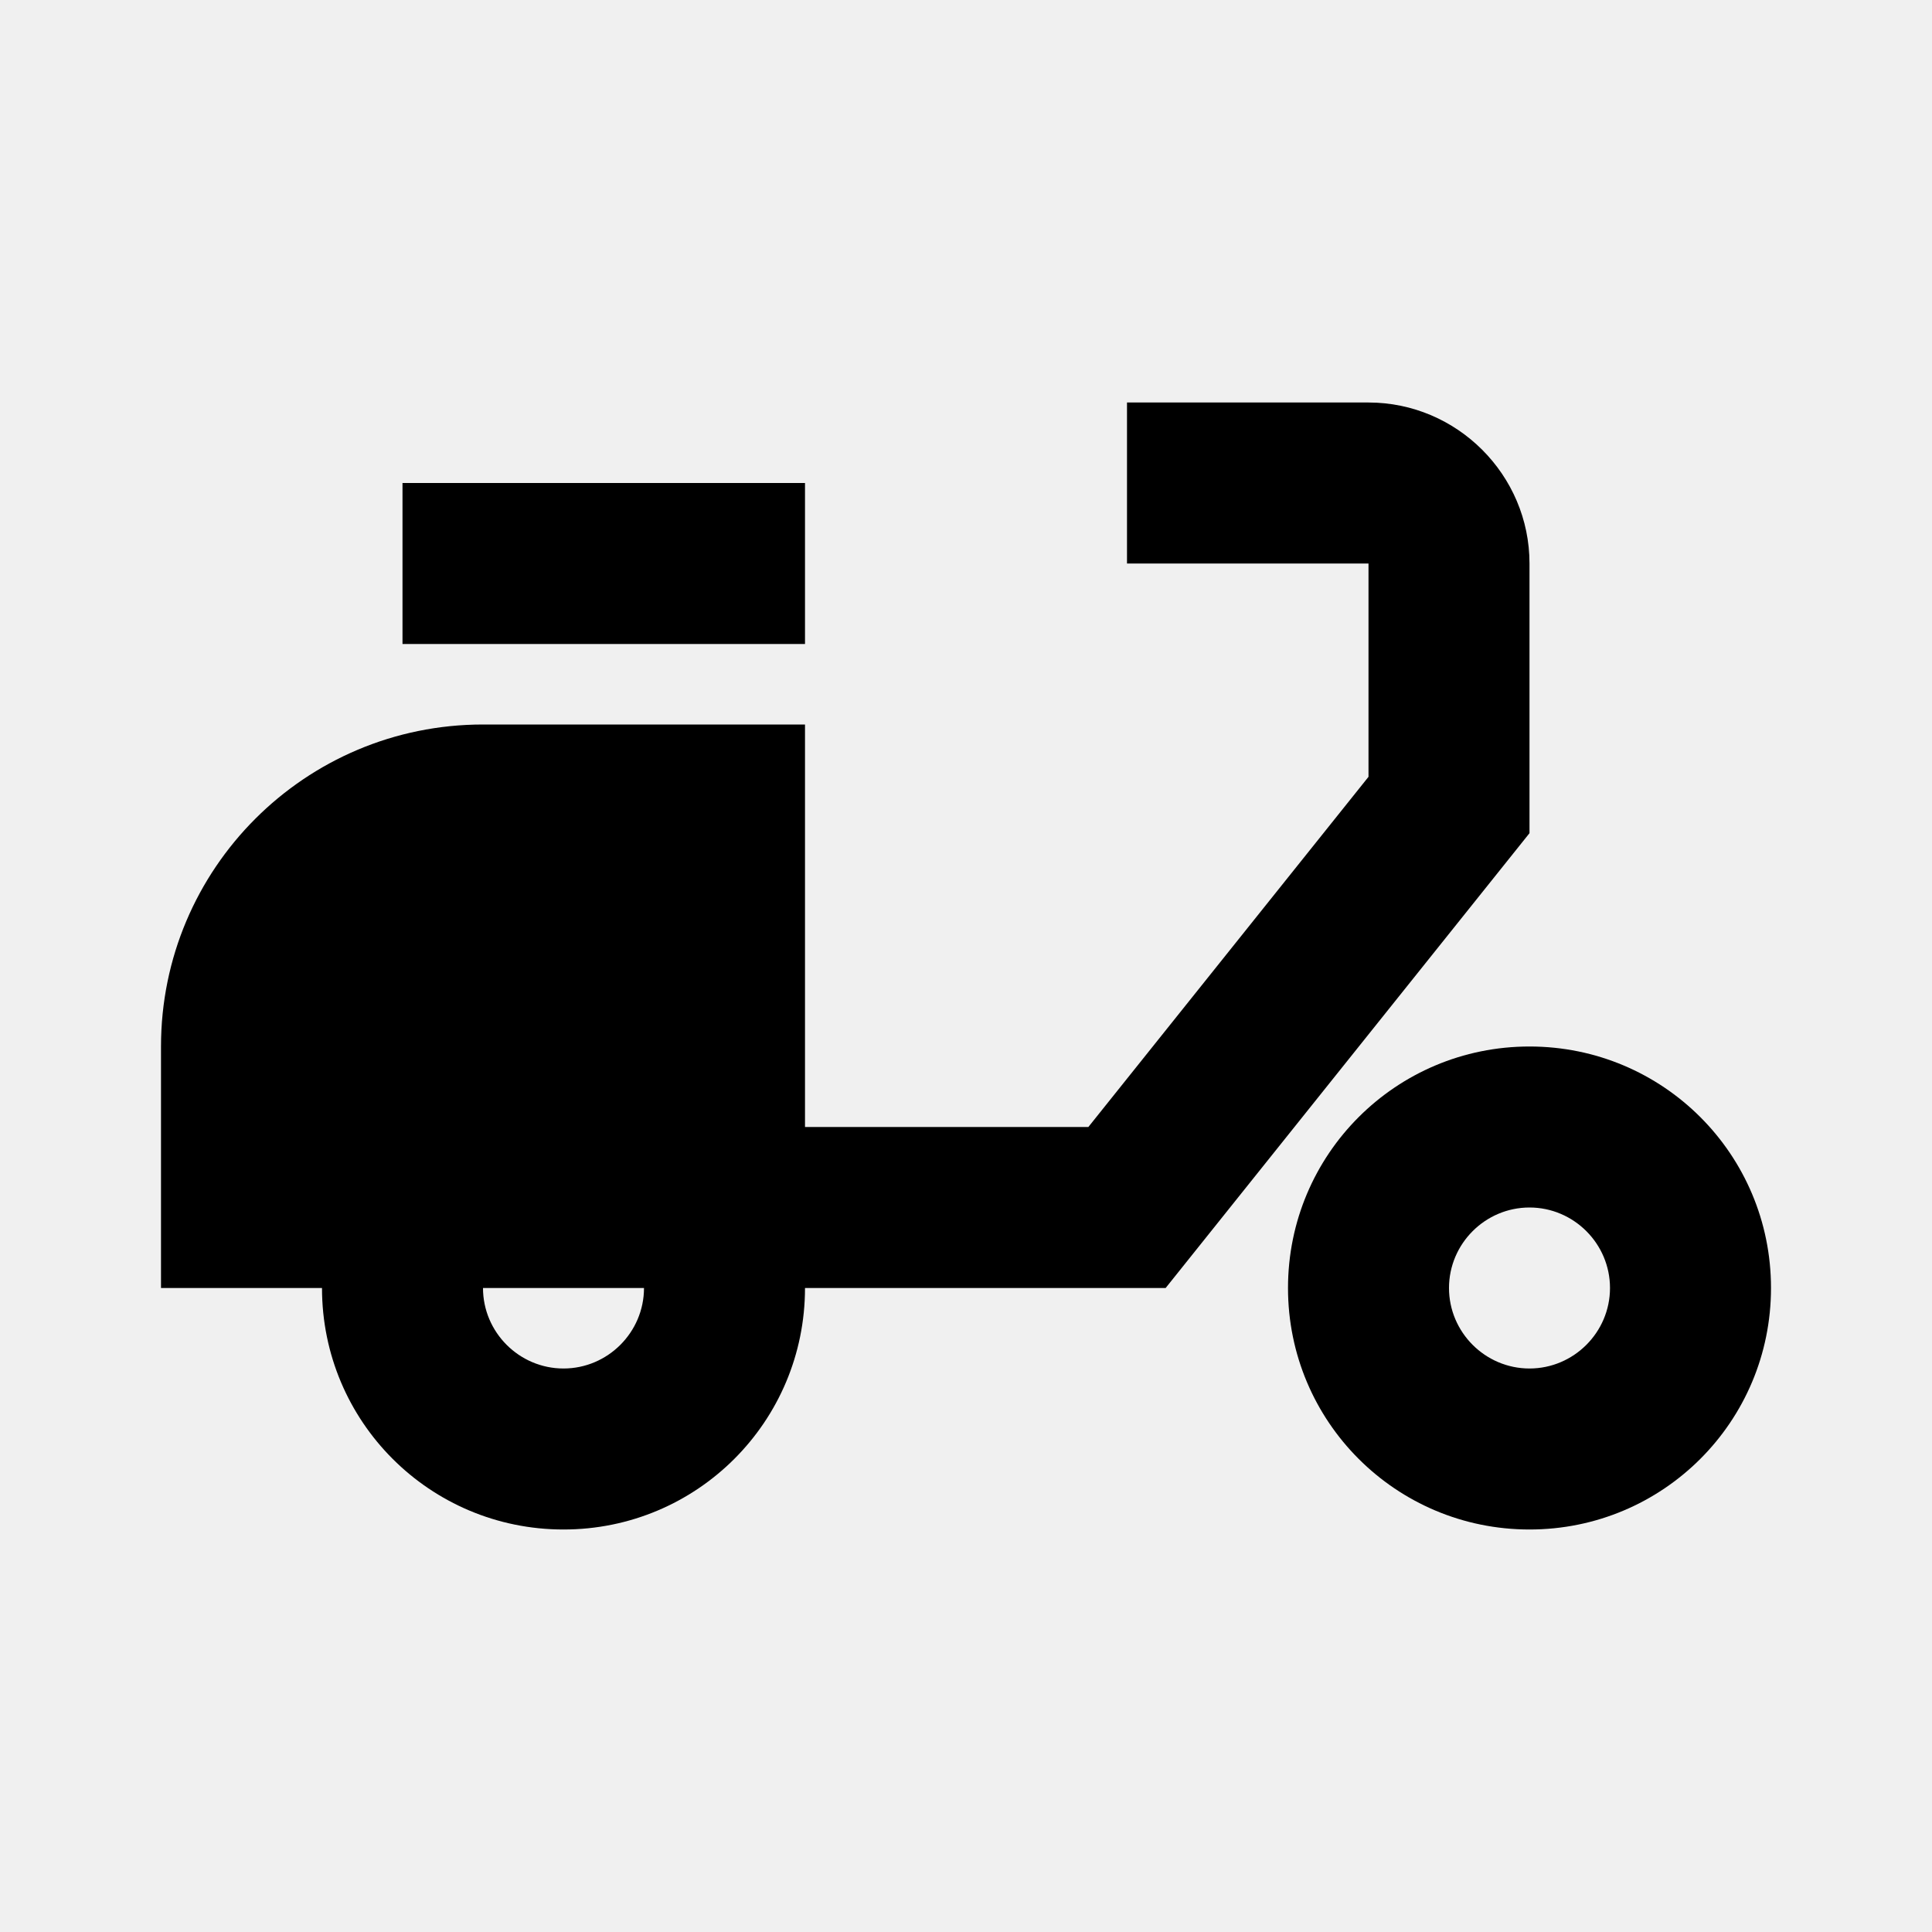
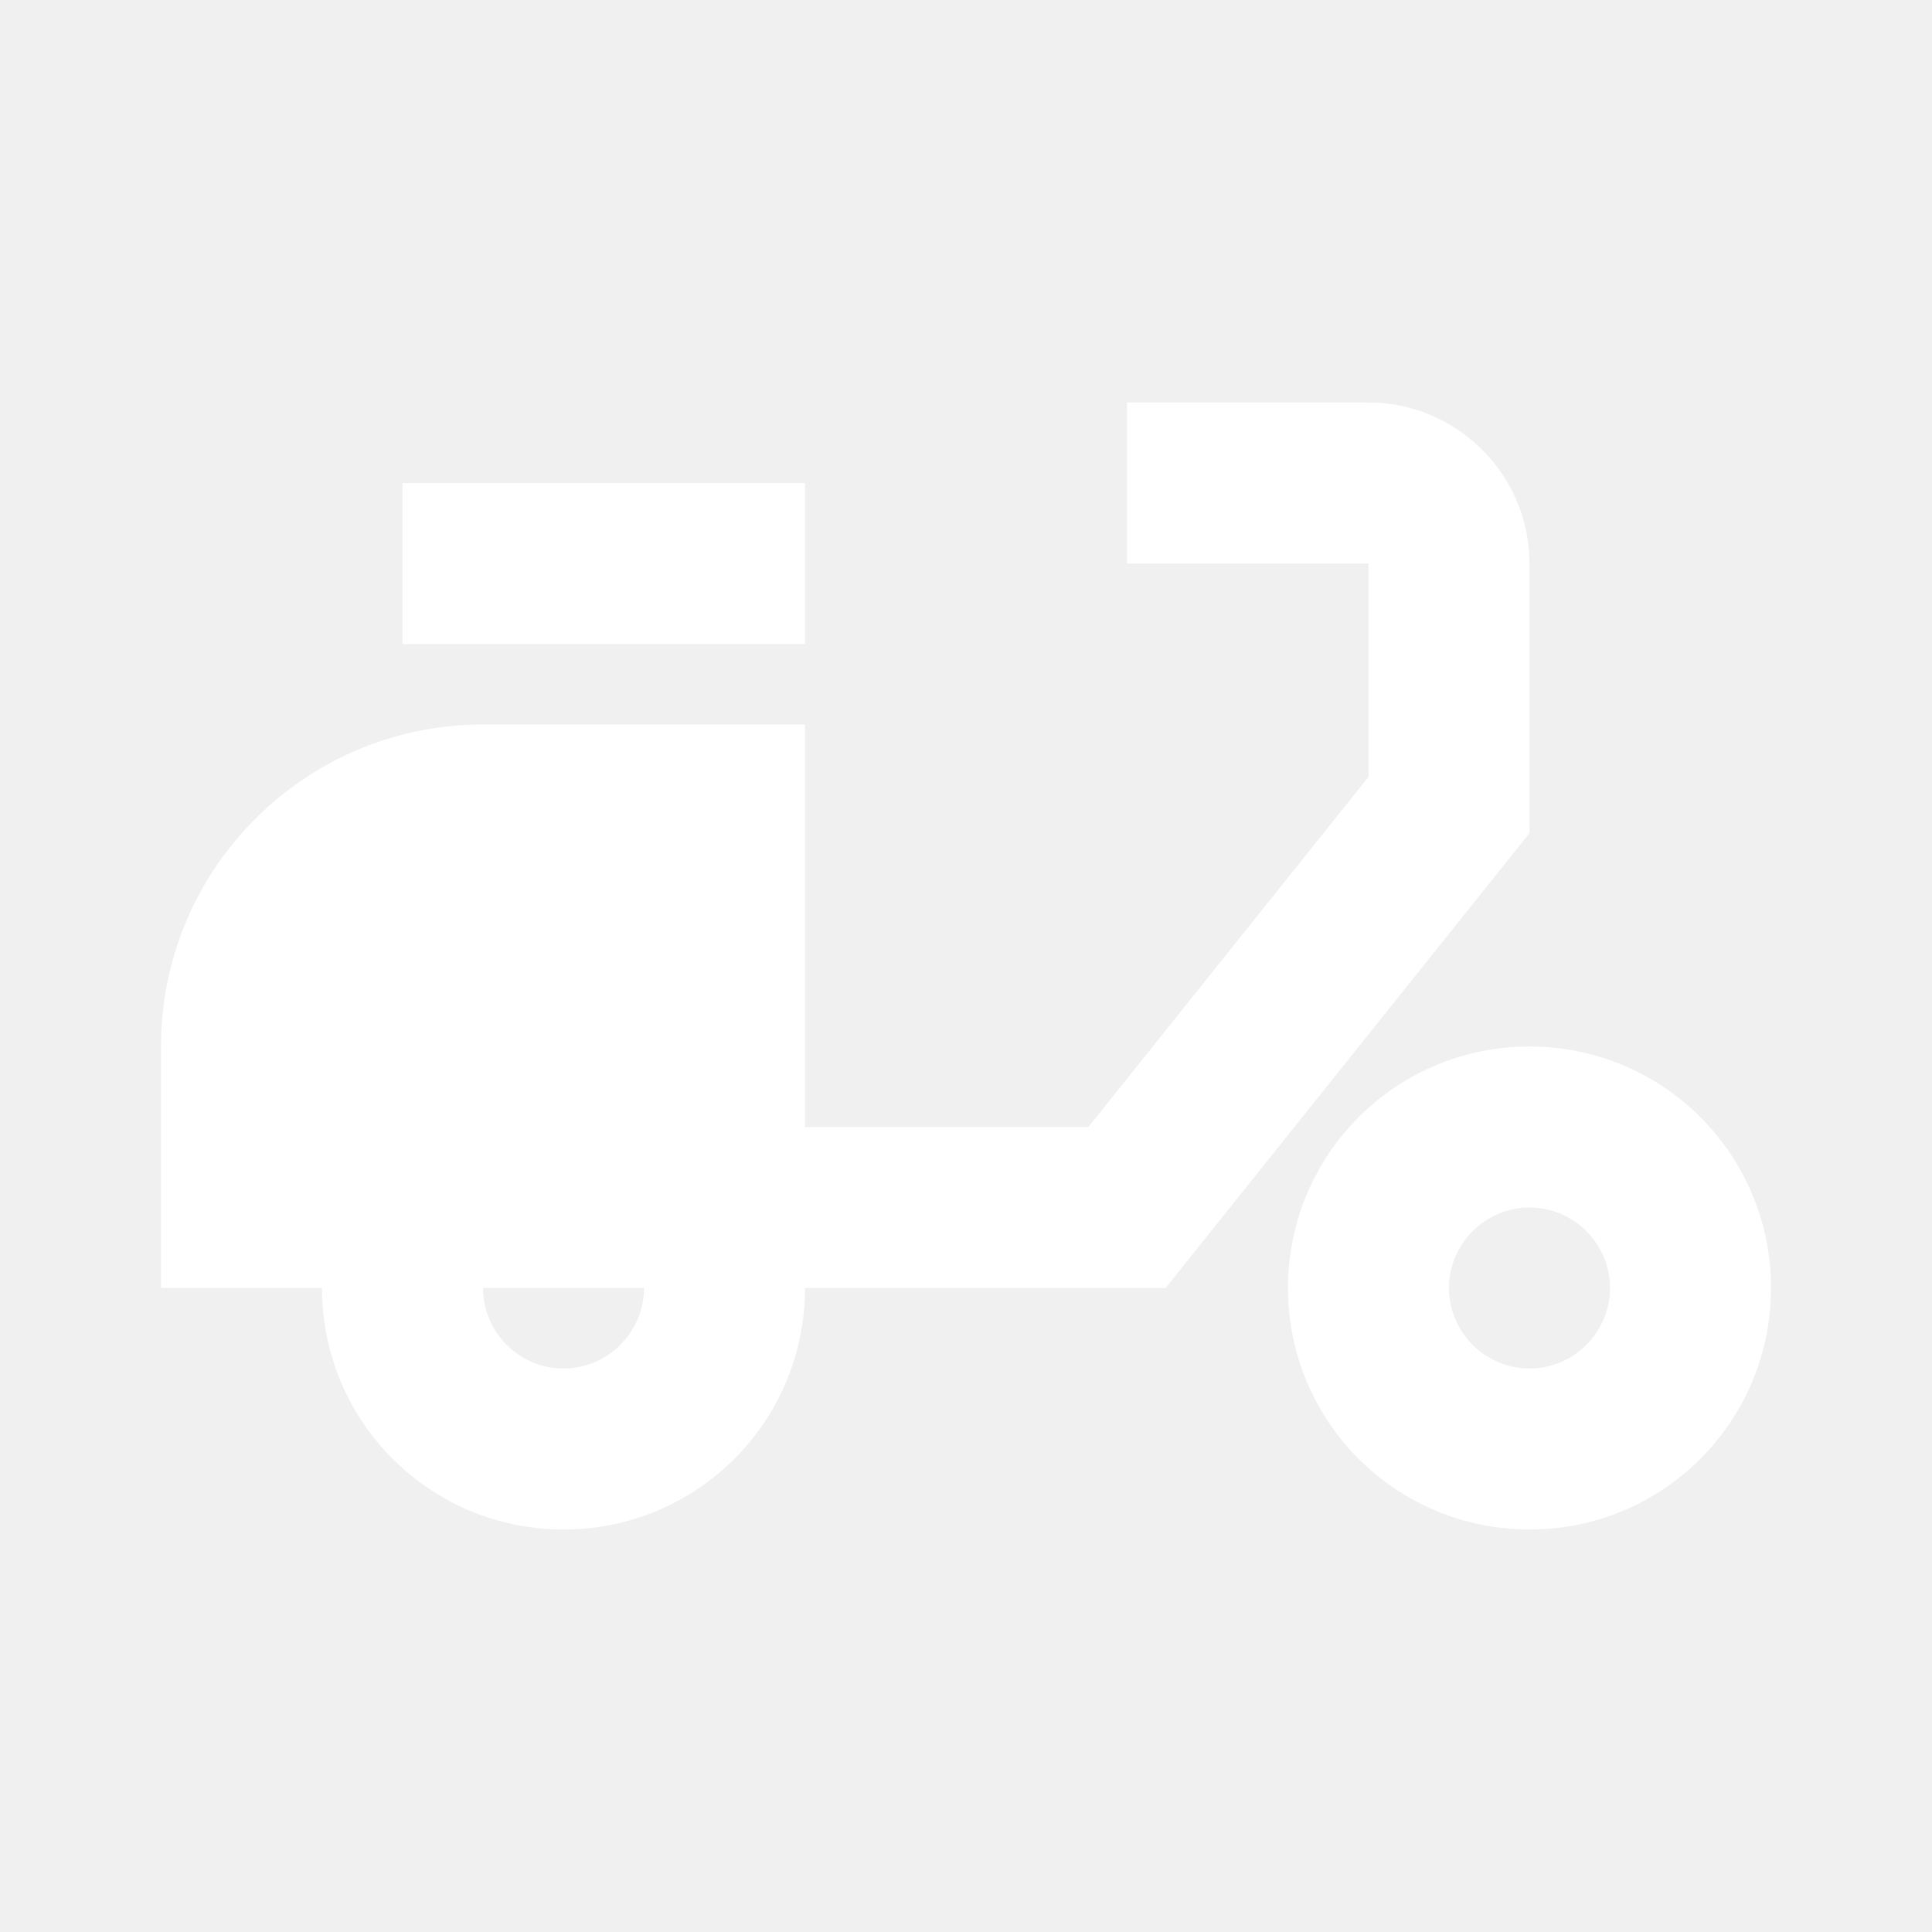
<svg xmlns="http://www.w3.org/2000/svg" enable-background="new 0 0 24 24" height="24" viewBox="0 0 24 24" width="24">
  <g>
    <rect fill="none" height="24" width="24" />
  </g>
  <g>
    <g>
-       <path d="M19,7c0-1.1-0.9-2-2-2h-3v2h3v2.65L13.52,14H10V9H6c-2.21,0-4,1.79-4,4v3h2c0,1.66,1.34,3,3,3s3-1.34,3-3h4.48L19,10.35V7 z M7,17c-0.55,0-1-0.45-1-1h2C8,16.55,7.55,17,7,17z" />
-       <rect height="2" width="5" x="5" y="6" />
-       <path d="M19,13c-1.66,0-3,1.34-3,3s1.34,3,3,3s3-1.34,3-3S20.66,13,19,13z M19,17c-0.55,0-1-0.45-1-1s0.45-1,1-1s1,0.45,1,1 S19.55,17,19,17z" />
+       <path fill="white" d="M19,7c0-1.1-0.9-2-2-2h-3v2h3v2.65L13.52,14H10V9H6c-2.21,0-4,1.79-4,4v3h2c0,1.66,1.34,3,3,3s3-1.34,3-3h4.48L19,10.35V7 z M7,17c-0.55,0-1-0.45-1-1h2C8,16.55,7.55,17,7,17z" />
+       <rect height="2" width="5" x="5" y="6" fill="white" />
+       <path fill="white" d="M19,13c-1.66,0-3,1.34-3,3s1.34,3,3,3s3-1.34,3-3S20.66,13,19,13z M19,17c-0.55,0-1-0.45-1-1s0.45-1,1-1s1,0.45,1,1 S19.55,17,19,17z" />
    </g>
  </g>
</svg>
